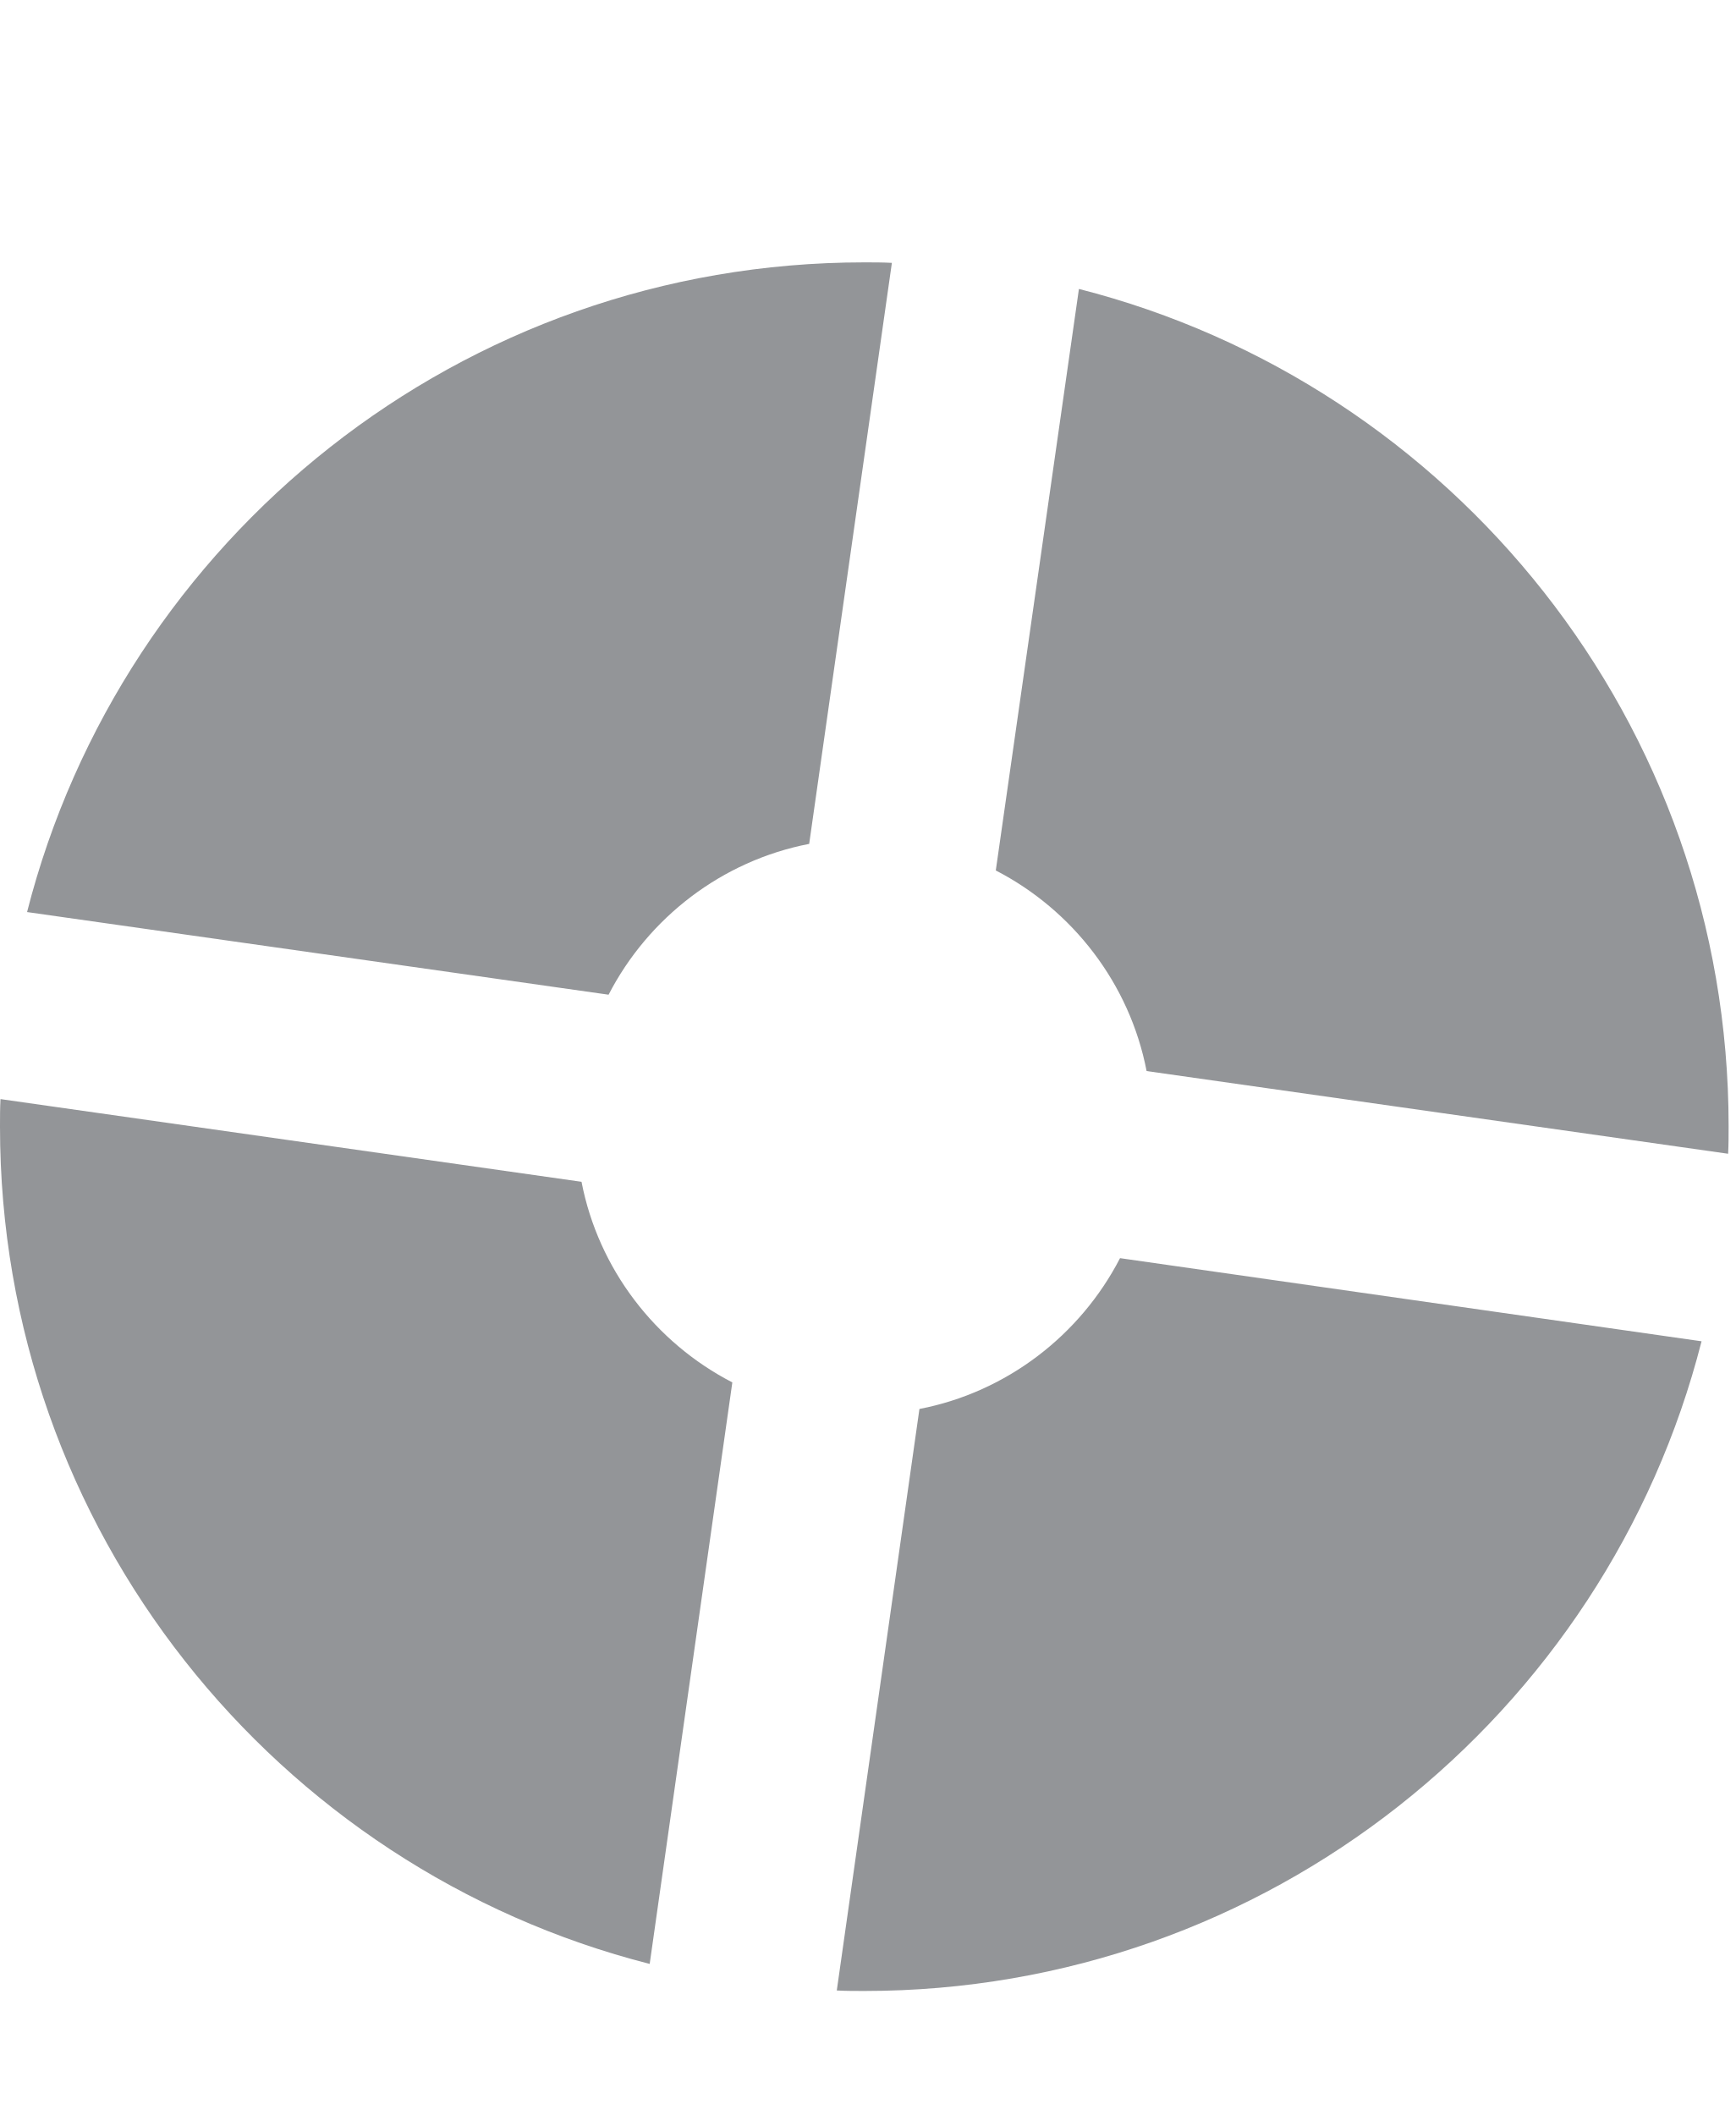
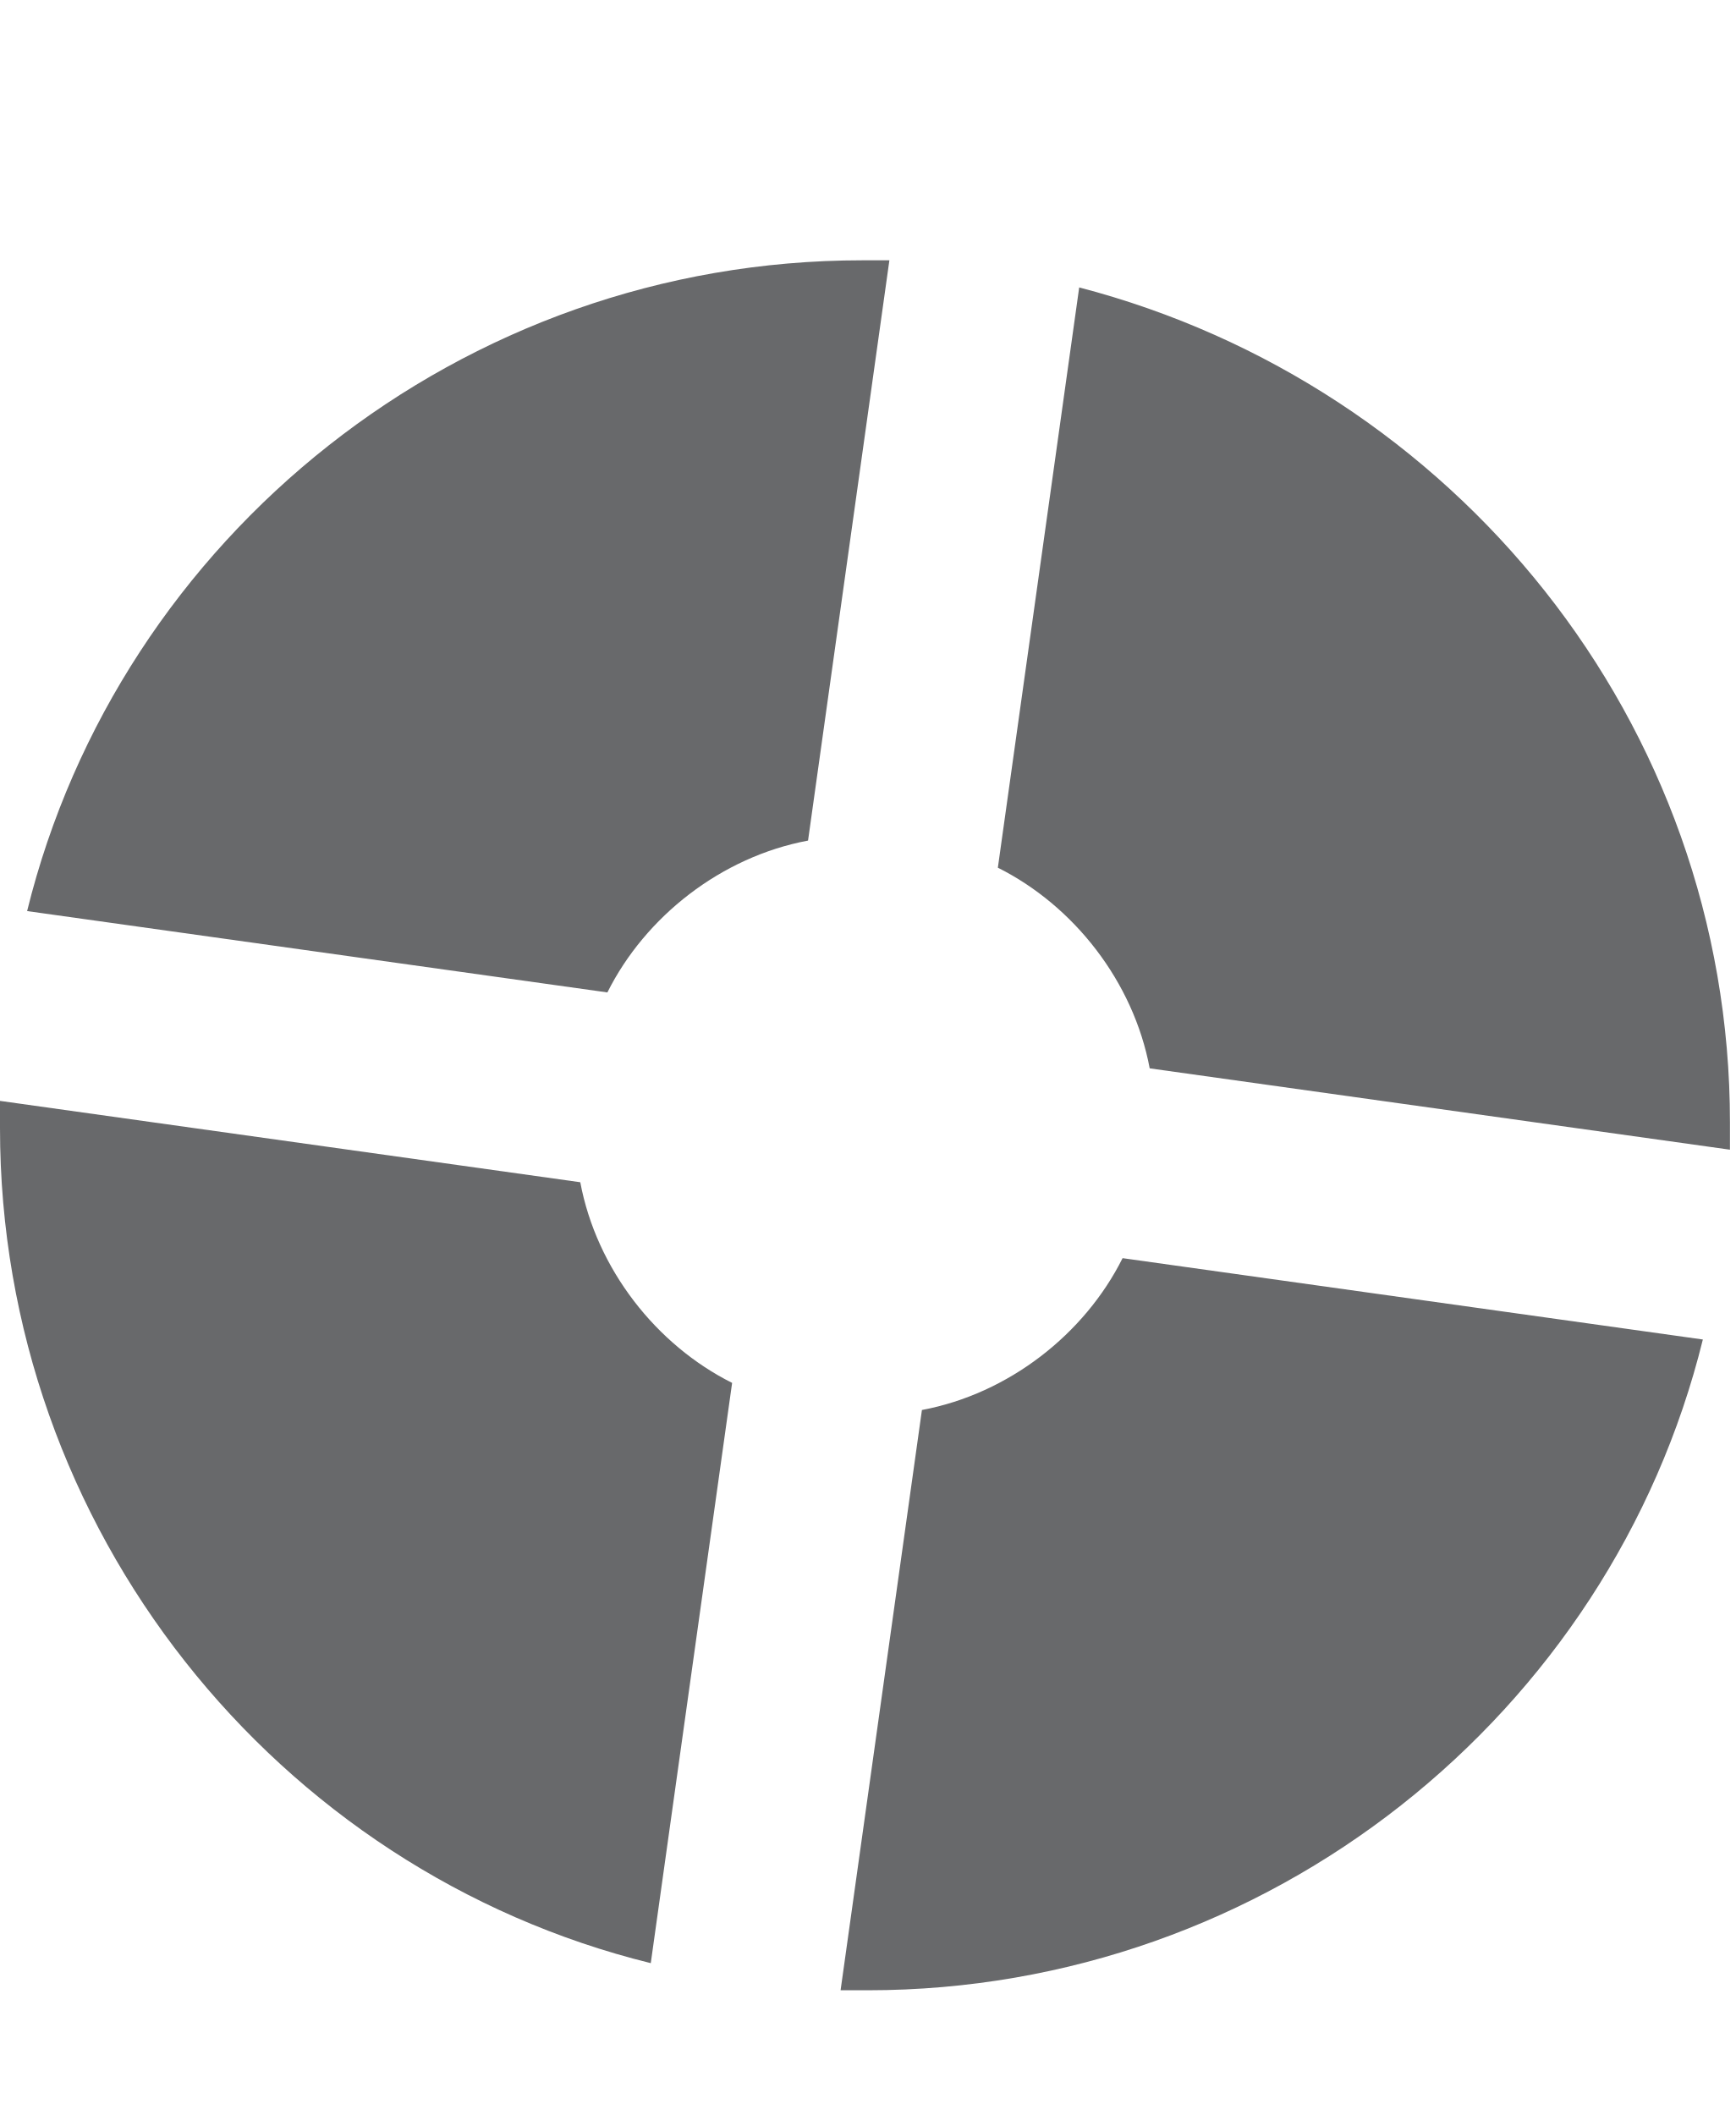
- <svg xmlns="http://www.w3.org/2000/svg" width="32px" height="39px" viewBox="0 0 32 39" version="1.1">
-   <g id="TF2" stroke="none" stroke-width="1" fill="none" fill-rule="evenodd">
-     <g id="team-fortress" transform="translate(0, 4)" fill="#939598" fill-rule="nonzero">
-       <path d="M19.895,1.328 C26.786,3.084 31.875,9.333 31.875,16.767 C31.875,16.936 31.875,17.105 31.866,17.275 L21.143,15.75 C20.831,14.137 19.779,12.782 18.362,12.051 L19.895,1.328 Z M11.222,14.342 C11.953,12.925 13.308,11.873 14.921,11.561 L16.446,0.847 C16.276,0.838 16.107,0.838 15.938,0.838 C8.504,0.838 2.255,5.928 0.499,12.818 L11.222,14.342 Z M13.504,21.491 C12.087,20.76 11.035,19.405 10.723,17.792 L0.009,16.267 C0,16.437 0,16.606 0,16.775 C0,24.209 5.09,30.458 11.98,32.214 L13.504,21.491 L13.504,21.491 Z M20.653,19.2 C19.922,20.617 18.567,21.669 16.954,21.981 L15.43,32.704 C15.599,32.713 15.768,32.713 15.938,32.713 C23.372,32.713 29.62,27.623 31.376,20.733 L20.653,19.2 Z" id="Shape" />
-     </g>
-   </g>
+ <svg xmlns="http://www.w3.org/2000/svg" enable-background="new 0 0 32 39" viewBox="0 0 32 39">
+   <path d="m19.9 1.3c6.9 1.8 12 8 12 15.4v.5l-10.7-1.5c-.3-1.6-1.4-3-2.8-3.7zm-8.7 13c.7-1.4 2.1-2.5 3.7-2.8l1.5-10.7c-.2 0-.3 0-.5 0-7.4 0-13.7 5.1-15.4 12zm2.3 7.2c-1.4-.7-2.5-2.1-2.8-3.7l-10.7-1.5v.5c0 7.4 5.1 13.7 12 15.4zm7.2-2.3c-.7 1.4-2.1 2.5-3.7 2.8l-1.5 10.7h.5c7.4 0 13.7-5.1 15.4-12z" fill="#68696b" transform="translate(0 4)" />
</svg>
